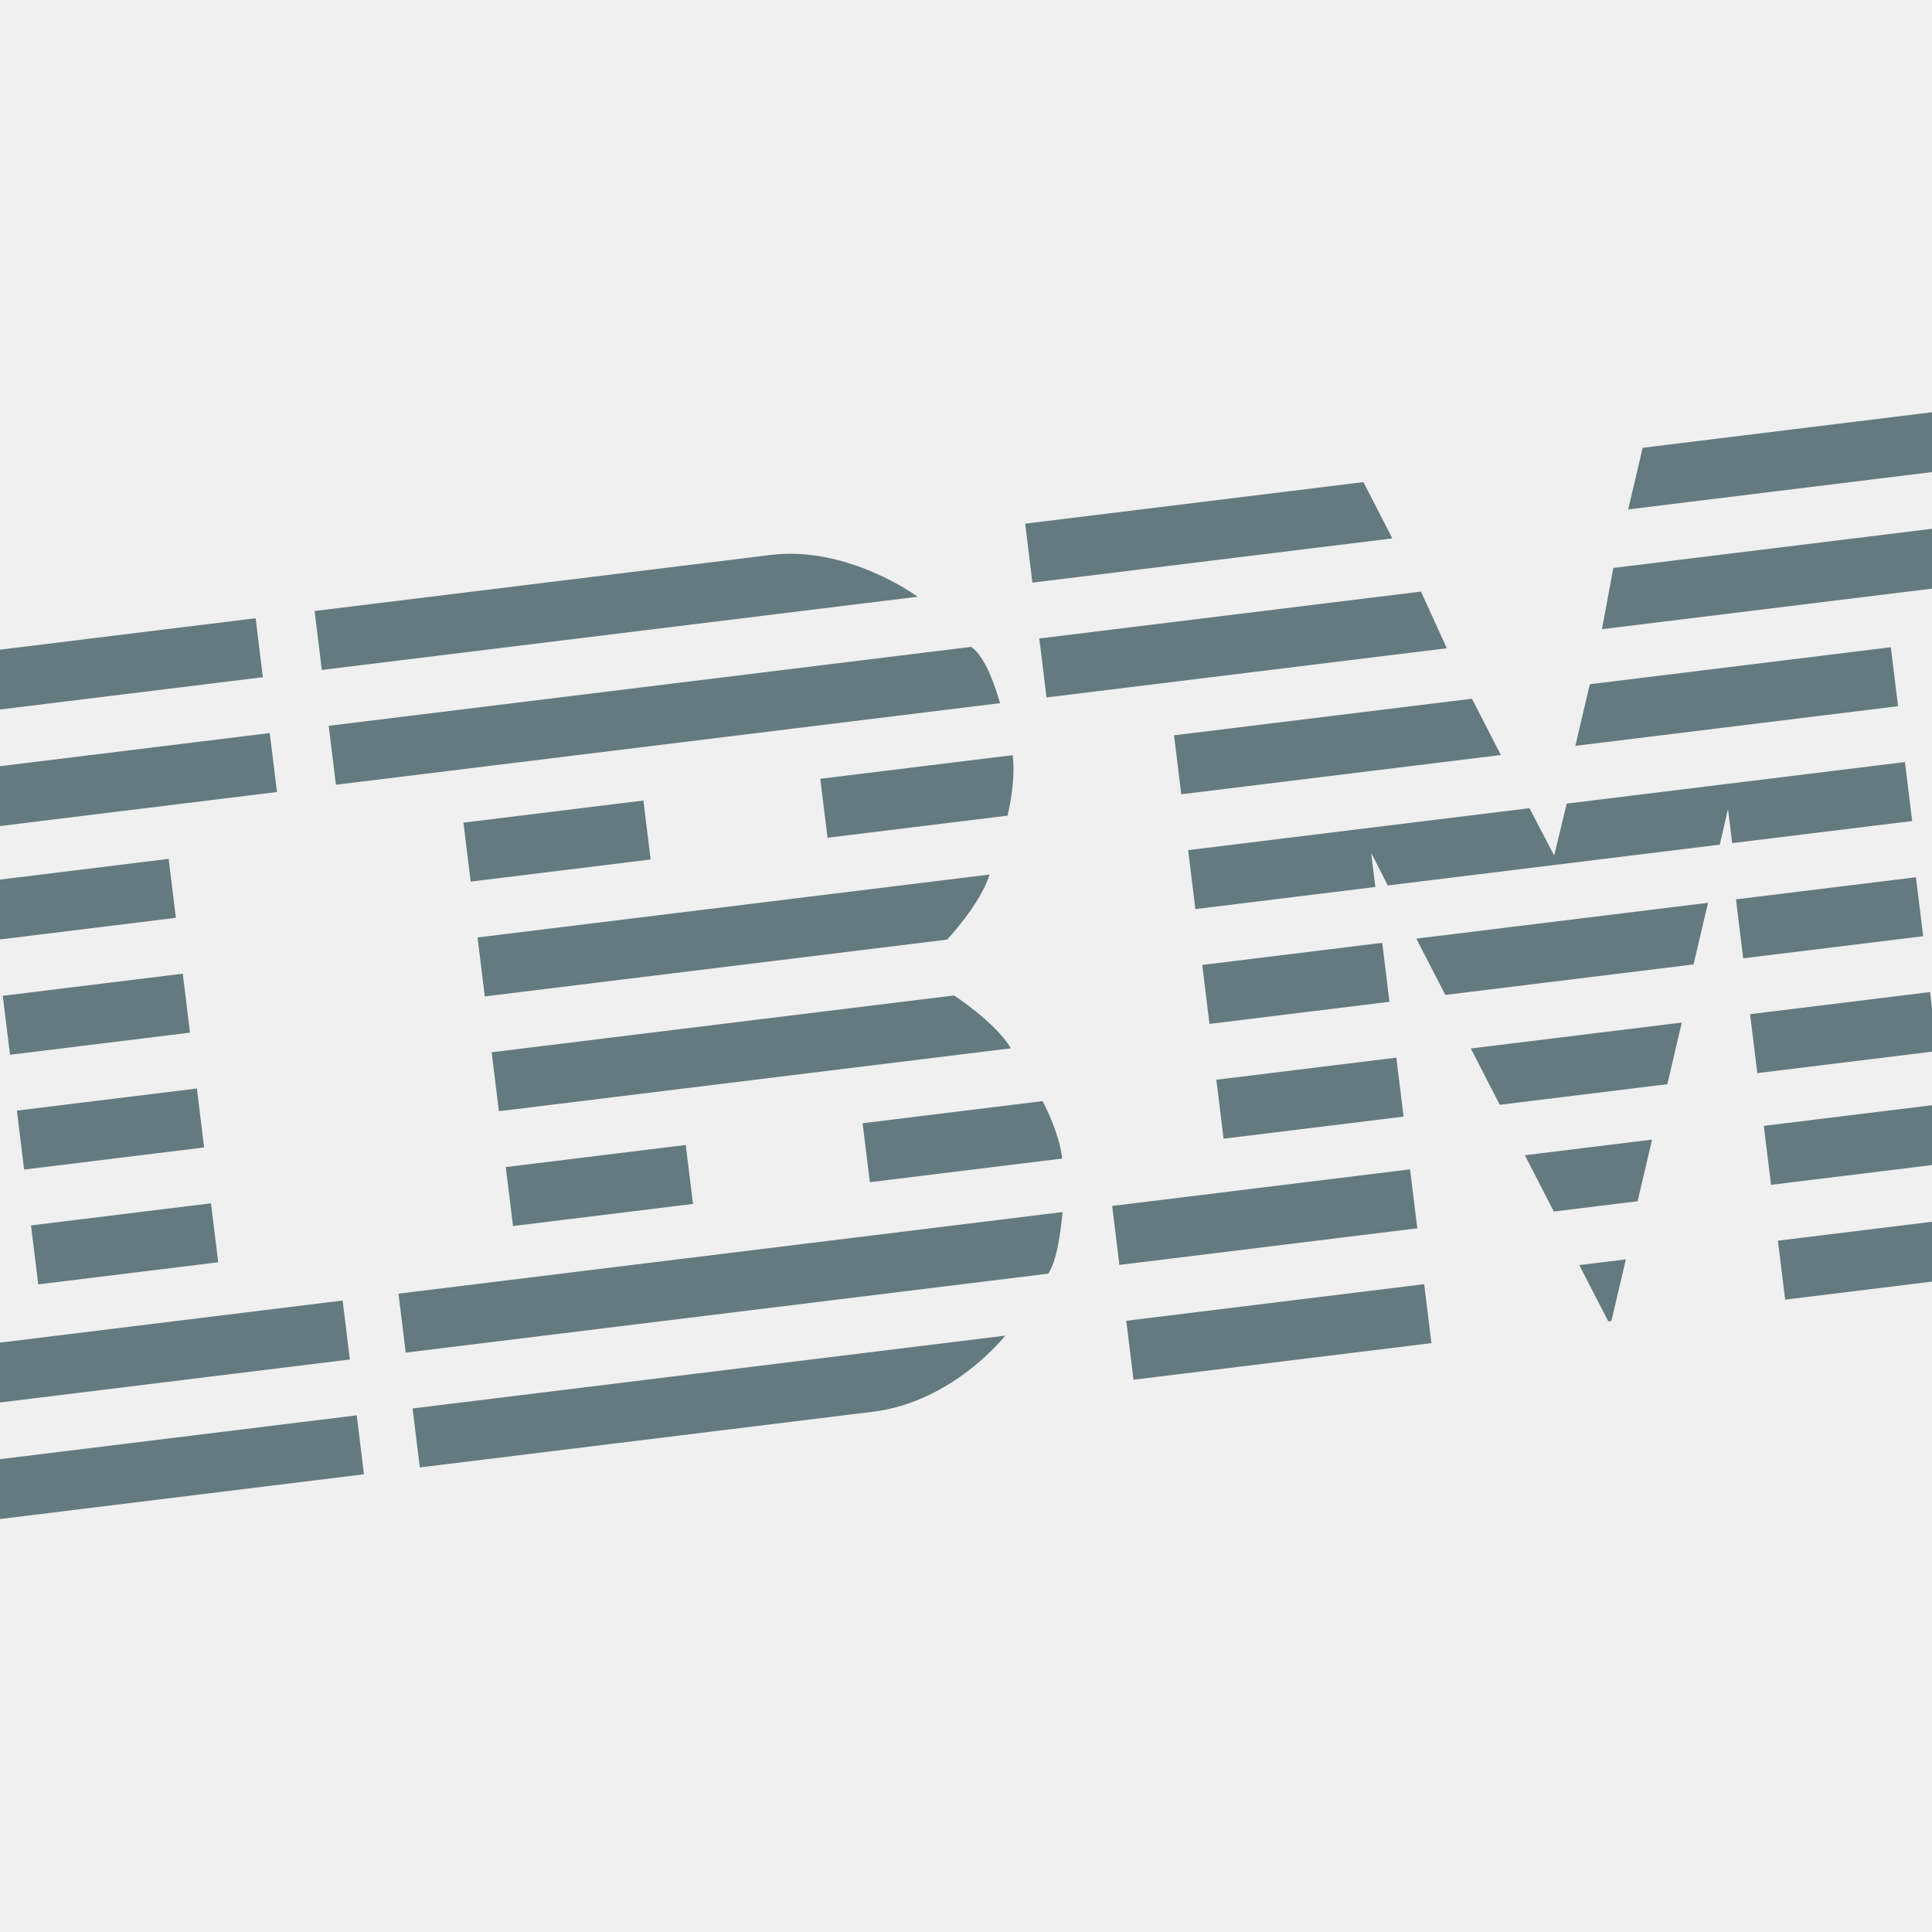
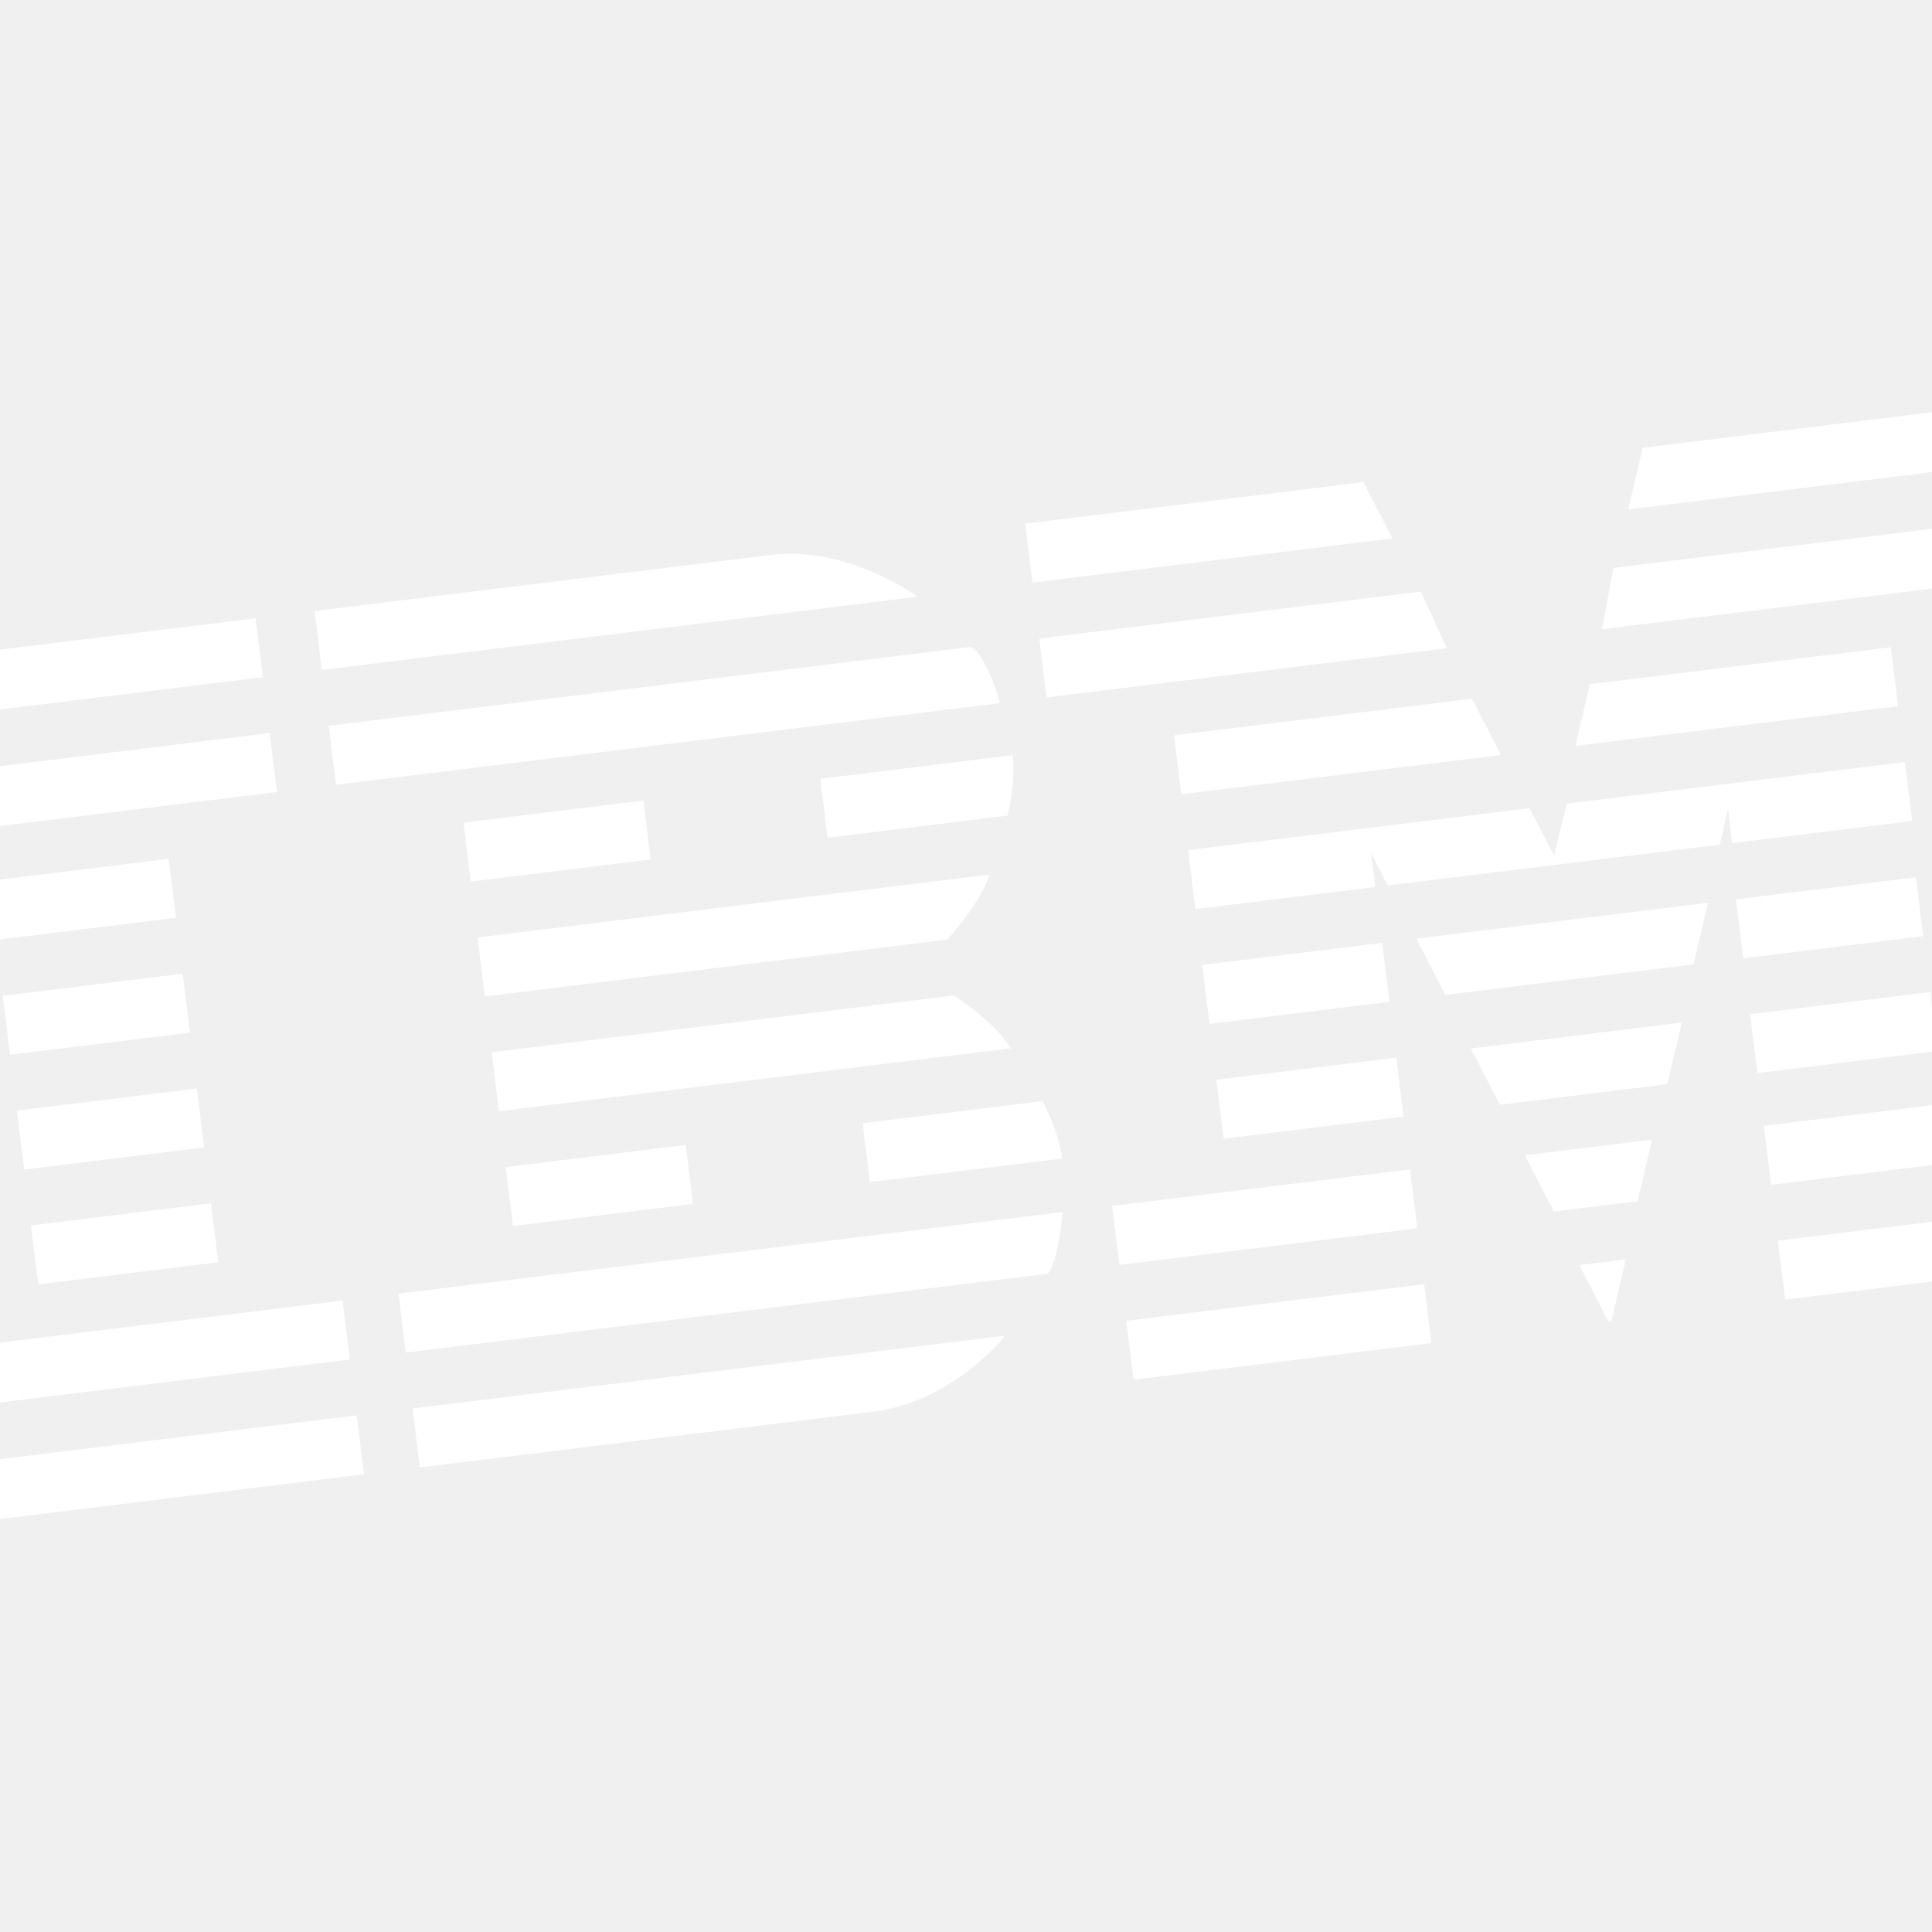
<svg xmlns="http://www.w3.org/2000/svg" width="320" height="320" viewBox="0 0 320 320" fill="none">
  <g clip-path="url(#clip0)">
-     <path d="M-26.531 110.864L-25.331 120.629L43.539 112.166L42.339 102.401L-26.531 110.864ZM52.105 101.201L53.304 110.966L151.984 98.839C151.984 98.839 140.505 90.337 127.656 91.916L52.105 101.201ZM169.801 86.737L171.001 96.502L230.62 89.176L225.822 79.853L169.801 86.737ZM272.078 74.169L269.68 84.376L328.785 77.113L327.585 67.347L272.078 74.169ZM-24.194 129.88L-22.994 139.645L45.876 131.182L44.676 121.417L-24.194 129.88ZM54.441 120.217L55.641 129.982L165.628 116.466C165.628 116.466 163.653 108.883 160.83 107.143L54.441 120.217ZM172.138 105.753L173.338 115.519L239.638 107.371L235.354 97.985L172.138 105.753ZM267.219 94.069L265.336 104.213L331.122 96.129L329.922 86.364L267.219 94.069ZM-1.876 145.919L-0.676 155.685L29.134 152.021L27.934 142.256L-1.876 145.919ZM76.76 136.256L77.96 146.021L107.769 142.358L106.569 132.593L76.76 136.256ZM135.865 128.993L137.065 138.758L166.874 135.095C166.874 135.095 168.298 129.703 167.73 125.077L135.865 128.993ZM194.456 121.793L195.656 131.558L248.593 125.053L243.795 115.73L194.456 121.793ZM263.326 113.33L260.928 123.537L314.38 116.968L313.18 107.203L263.326 113.33ZM0.461 164.936L1.661 174.701L31.471 171.038L30.27 161.273L0.461 164.936ZM79.096 155.273L80.296 165.038L156.876 155.627C156.876 155.627 162.412 149.73 163.899 144.851L79.096 155.273ZM196.792 140.809L197.992 150.574L227.802 146.911L227.107 141.258L229.858 146.659L284.851 139.901L286.212 133.994L286.907 139.648L316.716 135.985L315.516 126.22L259.495 133.104L257.422 141.706L253.328 133.862L196.792 140.809ZM2.798 183.952L3.998 193.717L33.807 190.054L32.607 180.289L2.798 183.952ZM81.433 174.289L82.633 184.054L167.436 173.633C164.812 169.26 158.013 164.878 158.013 164.878L81.433 174.289ZM199.129 159.826L200.329 169.591L230.139 165.928L228.939 156.162L199.129 159.826ZM234.592 155.468L239.39 164.791L280.507 159.738L282.904 149.531L234.592 155.468ZM287.53 148.962L288.73 158.727L318.539 155.064L317.339 145.299L287.53 148.962ZM5.135 202.969L6.335 212.734L36.144 209.071L34.944 199.305L5.135 202.969ZM83.77 193.305L84.97 203.071L114.78 199.407L113.58 189.642L83.77 193.305ZM142.875 186.042L144.075 195.807L175.94 191.891C175.372 187.266 172.685 182.379 172.685 182.379L142.875 186.042ZM201.466 178.842L202.666 188.607L232.476 184.944L231.276 175.179L201.466 178.842ZM243.61 173.663L248.408 182.986L276.162 179.575L278.56 169.368L243.61 173.663ZM289.867 167.979L291.067 177.744L320.876 174.081L319.676 164.316L289.867 167.979ZM-12.122 223.871L-10.922 233.636L57.948 225.173L56.748 215.408L-12.122 223.871ZM65.999 214.271L67.199 224.036L173.588 210.962C175.392 208.654 175.986 200.755 175.986 200.755L65.999 214.271ZM184.209 199.745L185.409 209.51L234.749 203.446L233.549 193.681L184.209 199.745ZM252.566 191.344L257.363 200.667L271.24 198.962L273.638 188.755L252.566 191.344ZM292.14 186.481L293.34 196.246L343.194 190.12L341.994 180.355L292.14 186.481ZM-9.785 242.887L-8.585 252.653L60.285 244.189L59.085 234.424L-9.785 242.887ZM68.336 233.287L69.536 243.052L144.574 233.831C157.937 232.189 166.502 221.224 166.502 221.224L68.336 233.287ZM186.546 218.761L187.746 228.526L237.086 222.463L235.886 212.698L186.546 218.761ZM261.584 209.54L266.382 218.863L266.896 218.8L269.293 208.592L261.584 209.54ZM294.477 205.498L295.677 215.263L345.531 209.136L344.331 199.371L294.477 205.498Z" fill="#637A7F" />
+     <path d="M-26.531 110.864L-25.331 120.629L43.539 112.166L42.339 102.401L-26.531 110.864ZM52.105 101.201L53.304 110.966L151.984 98.839C151.984 98.839 140.505 90.337 127.656 91.916L52.105 101.201ZM169.801 86.737L171.001 96.502L230.62 89.176L225.822 79.853L169.801 86.737ZM272.078 74.169L269.68 84.376L328.785 77.113L327.585 67.347L272.078 74.169ZM-24.194 129.88L-22.994 139.645L45.876 131.182L44.676 121.417L-24.194 129.88ZM54.441 120.217L55.641 129.982L165.628 116.466C165.628 116.466 163.653 108.883 160.83 107.143L54.441 120.217ZM172.138 105.753L173.338 115.519L239.638 107.371L235.354 97.985L172.138 105.753ZM267.219 94.069L265.336 104.213L331.122 96.129L329.922 86.364L267.219 94.069ZM-1.876 145.919L-0.676 155.685L29.134 152.021L27.934 142.256L-1.876 145.919ZM76.76 136.256L77.96 146.021L107.769 142.358L106.569 132.593L76.76 136.256ZM135.865 128.993L137.065 138.758L166.874 135.095C166.874 135.095 168.298 129.703 167.73 125.077L135.865 128.993ZM194.456 121.793L195.656 131.558L248.593 125.053L243.795 115.73L194.456 121.793ZM263.326 113.33L260.928 123.537L314.38 116.968L313.18 107.203L263.326 113.33ZM0.461 164.936L1.661 174.701L31.471 171.038L30.27 161.273L0.461 164.936ZM79.096 155.273L80.296 165.038L156.876 155.627C156.876 155.627 162.412 149.73 163.899 144.851L79.096 155.273ZM196.792 140.809L197.992 150.574L227.802 146.911L227.107 141.258L229.858 146.659L284.851 139.901L286.212 133.994L286.907 139.648L316.716 135.985L315.516 126.22L259.495 133.104L257.422 141.706L253.328 133.862L196.792 140.809ZM2.798 183.952L3.998 193.717L33.807 190.054L32.607 180.289L2.798 183.952ZM81.433 174.289L82.633 184.054L167.436 173.633C164.812 169.26 158.013 164.878 158.013 164.878L81.433 174.289ZM199.129 159.826L200.329 169.591L230.139 165.928L228.939 156.162L199.129 159.826ZM234.592 155.468L239.39 164.791L280.507 159.738L282.904 149.531L234.592 155.468ZM287.53 148.962L288.73 158.727L318.539 155.064L317.339 145.299L287.53 148.962ZM5.135 202.969L6.335 212.734L36.144 209.071L34.944 199.305L5.135 202.969ZM83.77 193.305L84.97 203.071L114.78 199.407L113.58 189.642L83.77 193.305ZM142.875 186.042L144.075 195.807L175.94 191.891C175.372 187.266 172.685 182.379 172.685 182.379L142.875 186.042ZM201.466 178.842L202.666 188.607L232.476 184.944L231.276 175.179L201.466 178.842ZM243.61 173.663L248.408 182.986L276.162 179.575L278.56 169.368L243.61 173.663ZM289.867 167.979L291.067 177.744L320.876 174.081L319.676 164.316L289.867 167.979ZM-12.122 223.871L-10.922 233.636L57.948 225.173L56.748 215.408L-12.122 223.871ZM65.999 214.271L67.199 224.036L173.588 210.962C175.392 208.654 175.986 200.755 175.986 200.755L65.999 214.271ZM184.209 199.745L185.409 209.51L234.749 203.446L233.549 193.681L184.209 199.745ZM252.566 191.344L257.363 200.667L271.24 198.962L273.638 188.755L252.566 191.344ZM292.14 186.481L293.34 196.246L343.194 190.12L341.994 180.355L292.14 186.481ZM-9.785 242.887L-8.585 252.653L60.285 244.189L59.085 234.424L-9.785 242.887ZM68.336 233.287L69.536 243.052L144.574 233.831C157.937 232.189 166.502 221.224 166.502 221.224L68.336 233.287ZM186.546 218.761L187.746 228.526L237.086 222.463L235.886 212.698L186.546 218.761ZM261.584 209.54L266.382 218.863L266.896 218.8L269.293 208.592L261.584 209.54ZM294.477 205.498L295.677 215.263L345.531 209.136L344.331 199.371L294.477 205.498Z" fill="white" />
  </g>
  <defs>
    <clipPath id="clip0">
      <rect width="320" height="320" fill="white" />
    </clipPath>
  </defs>
</svg>
